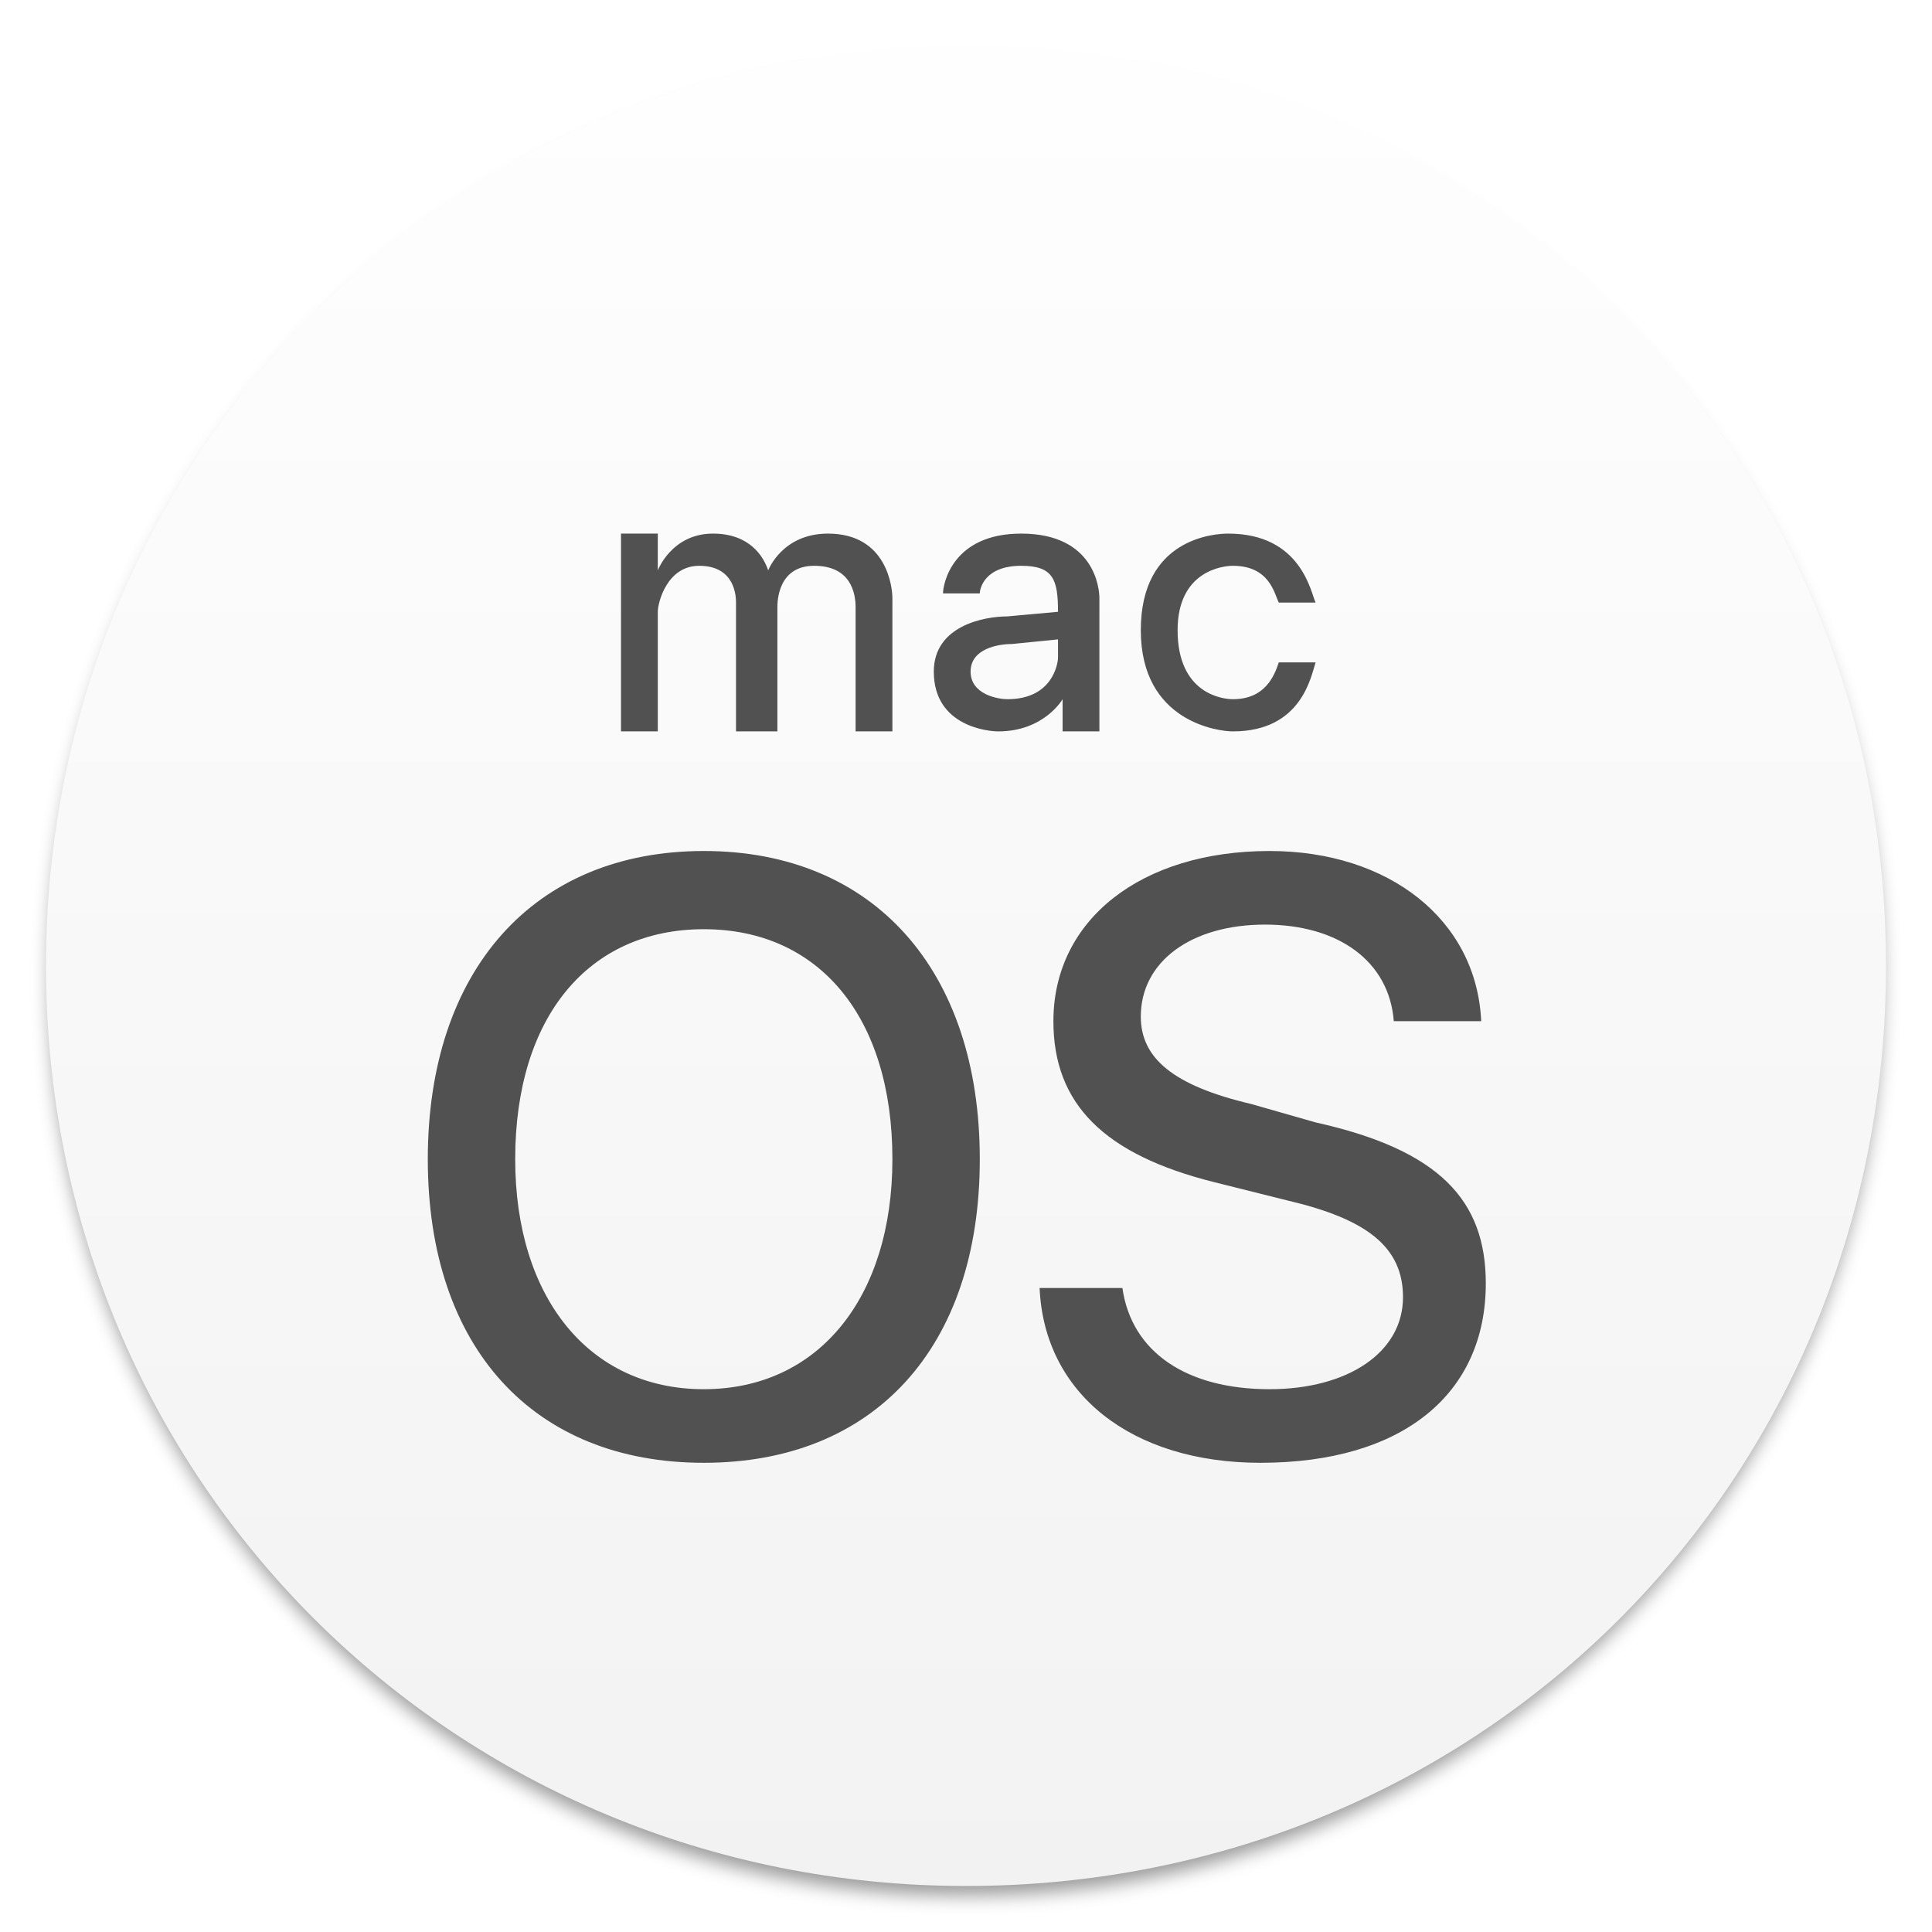
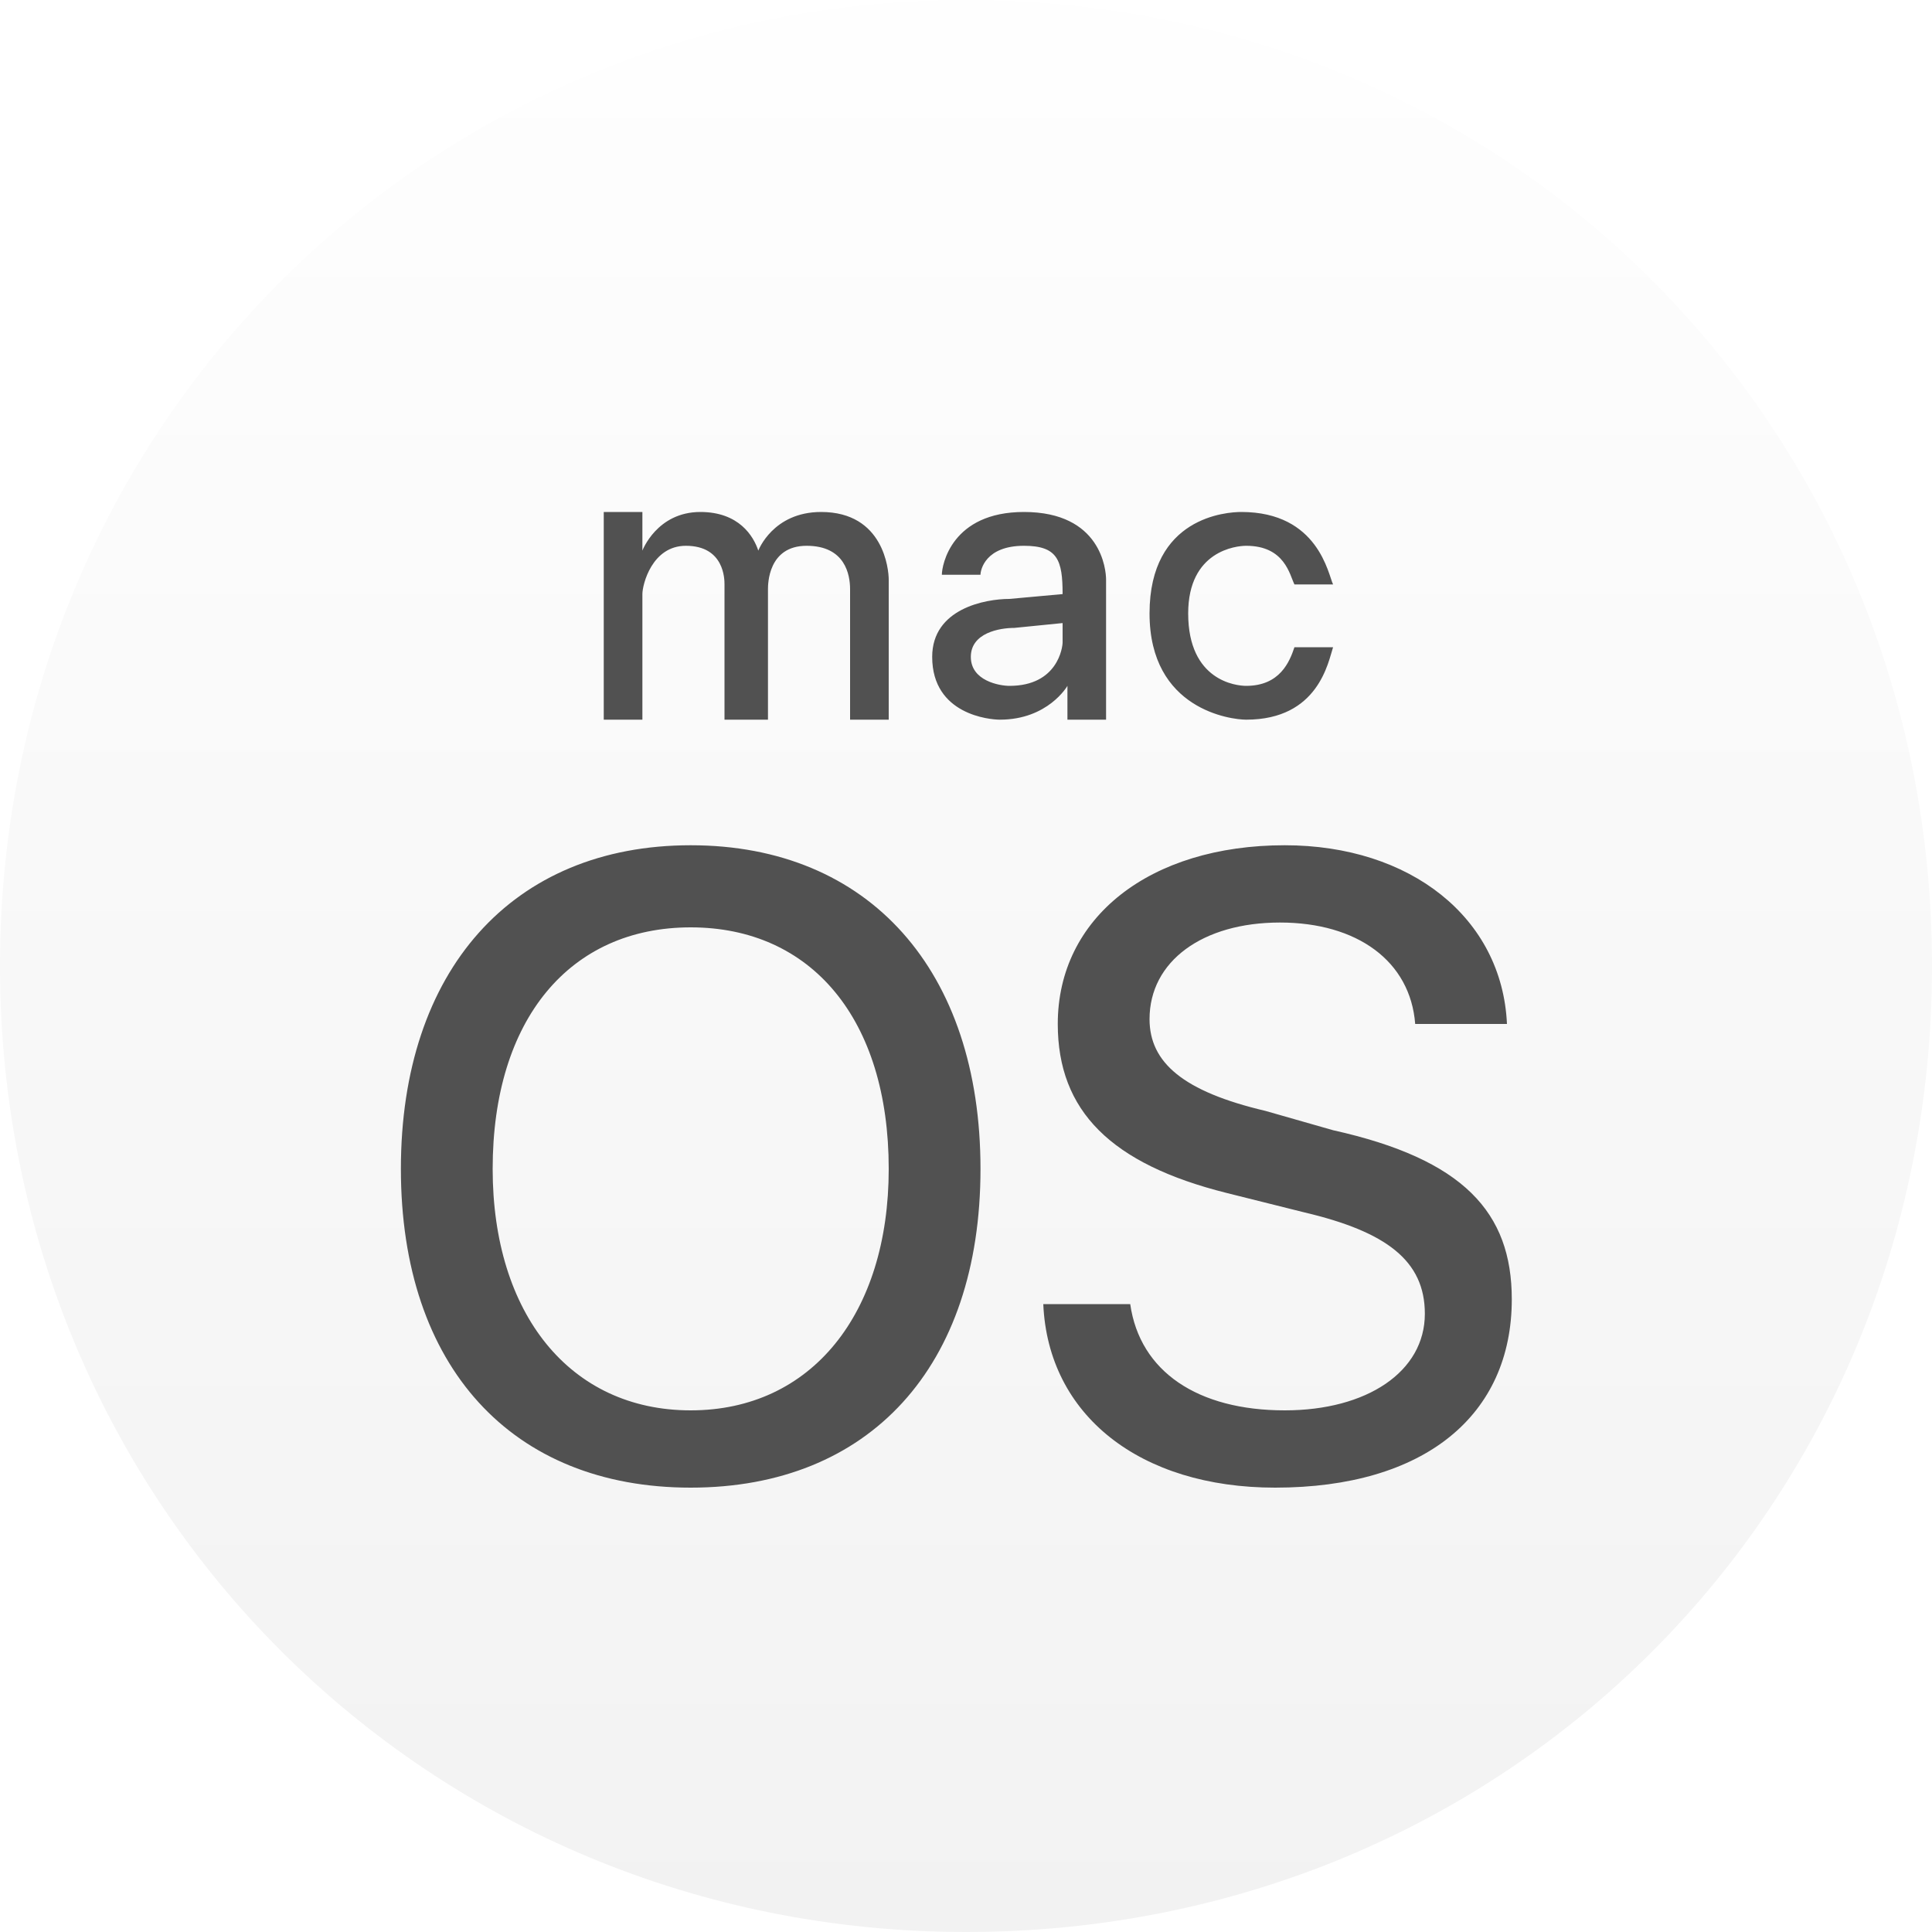
- <svg xmlns="http://www.w3.org/2000/svg" xmlns:xlink="http://www.w3.org/1999/xlink" viewBox="-10 -10 420 420">
+ <svg xmlns="http://www.w3.org/2000/svg" viewBox="0 0 400 400">
  <linearGradient id="a" x1="204" x2="204" y1="402" y2="8" gradientUnits="userSpaceOnUse">
    <stop offset="0" stop-color="#F2F2F2" />
    <stop offset="1" stop-color="#FEFEFE" />
  </linearGradient>
-   <filter id="f" width="114%" height="114%" x="-7%" y="0%">
-     <feMorphology in="SourceAlpha" operator="dilate" radius="1" result="shadowSpreadOuter1" />
-     <feOffset dy="2" in="shadowSpreadOuter1" result="shadowOffsetOuter1" />
-     <feGaussianBlur in="shadowOffsetOuter1" result="shadowBlurOuter1" stdDeviation="2" />
-     <feComposite in="shadowBlurOuter1" in2="SourceAlpha" operator="out" result="shadowBlurOuter1" />
-     <feColorMatrix in="shadowBlurOuter1" values="0 0 0 0 0 0 0 0 0 0 0 0 0 0 0 0 0 0 .4 0" />
-   </filter>
-   <circle fill="#515151" id="b" cx="200" cy="201" r="198" />
-   <use fill="#000" filter="url(#f)" xlink:href="#b" />
+   <path fill="#515151" d="M70 70h256v256H70z" />
  <path fill="url(#a)" d="M220 133v-4l-10 1c-3 0-9 1-9 6s6 6 8 6c10 0 11-8 11-9zM200 0C89 0 0 88 0 200s89 200 200 200c112 0 200-88 200-200S312 0 200 0zm57 106c16 0 18 13 19 15h-8c-1-2-2-8-10-8-2 0-12 1-12 14 0 14 10 15 12 15 7 0 9-5 10-8h8c-1 3-3 15-18 15-3 0-20-2-20-22s16-21 19-21zm-132 0h8v8s3-8 12-8c8 0 11 5 12 8 0 0 3-8 13-8 13 0 14 12 14 14v29h-8v-27c0-3-1-9-9-9s-8 8-8 9v27h-9v-28c0-1 0-8-8-8-7 0-9 8-9 10v26h-8v-43zm18 202c-37 0-60-25-60-66s23-67 60-67 60 26 60 67-23 66-60 66zm64-159c-2 0-14-1-14-13 0-10 11-12 16-12l11-1c0-7-1-10-8-10-8 0-9 5-9 6h-8c0-2 2-13 17-13 16 0 17 12 17 14v29h-8v-7s-4 7-14 7zm57 159c-28 0-47-15-48-38h18c2 14 14 22 32 22 17 0 29-8 29-20 0-11-8-17-25-21l-16-4c-24-6-35-17-35-35 0-22 19-37 47-37 26 0 45 15 46 37h-19c-1-13-12-21-28-21s-27 8-27 20c0 9 7 15 24 19l14 4c27 6 37 17 37 35 0 24-18 39-49 39zM143 192c-25 0-41 19-41 50 0 30 16 50 41 50s41-20 41-50c0-31-16-50-41-50z" />
</svg>
